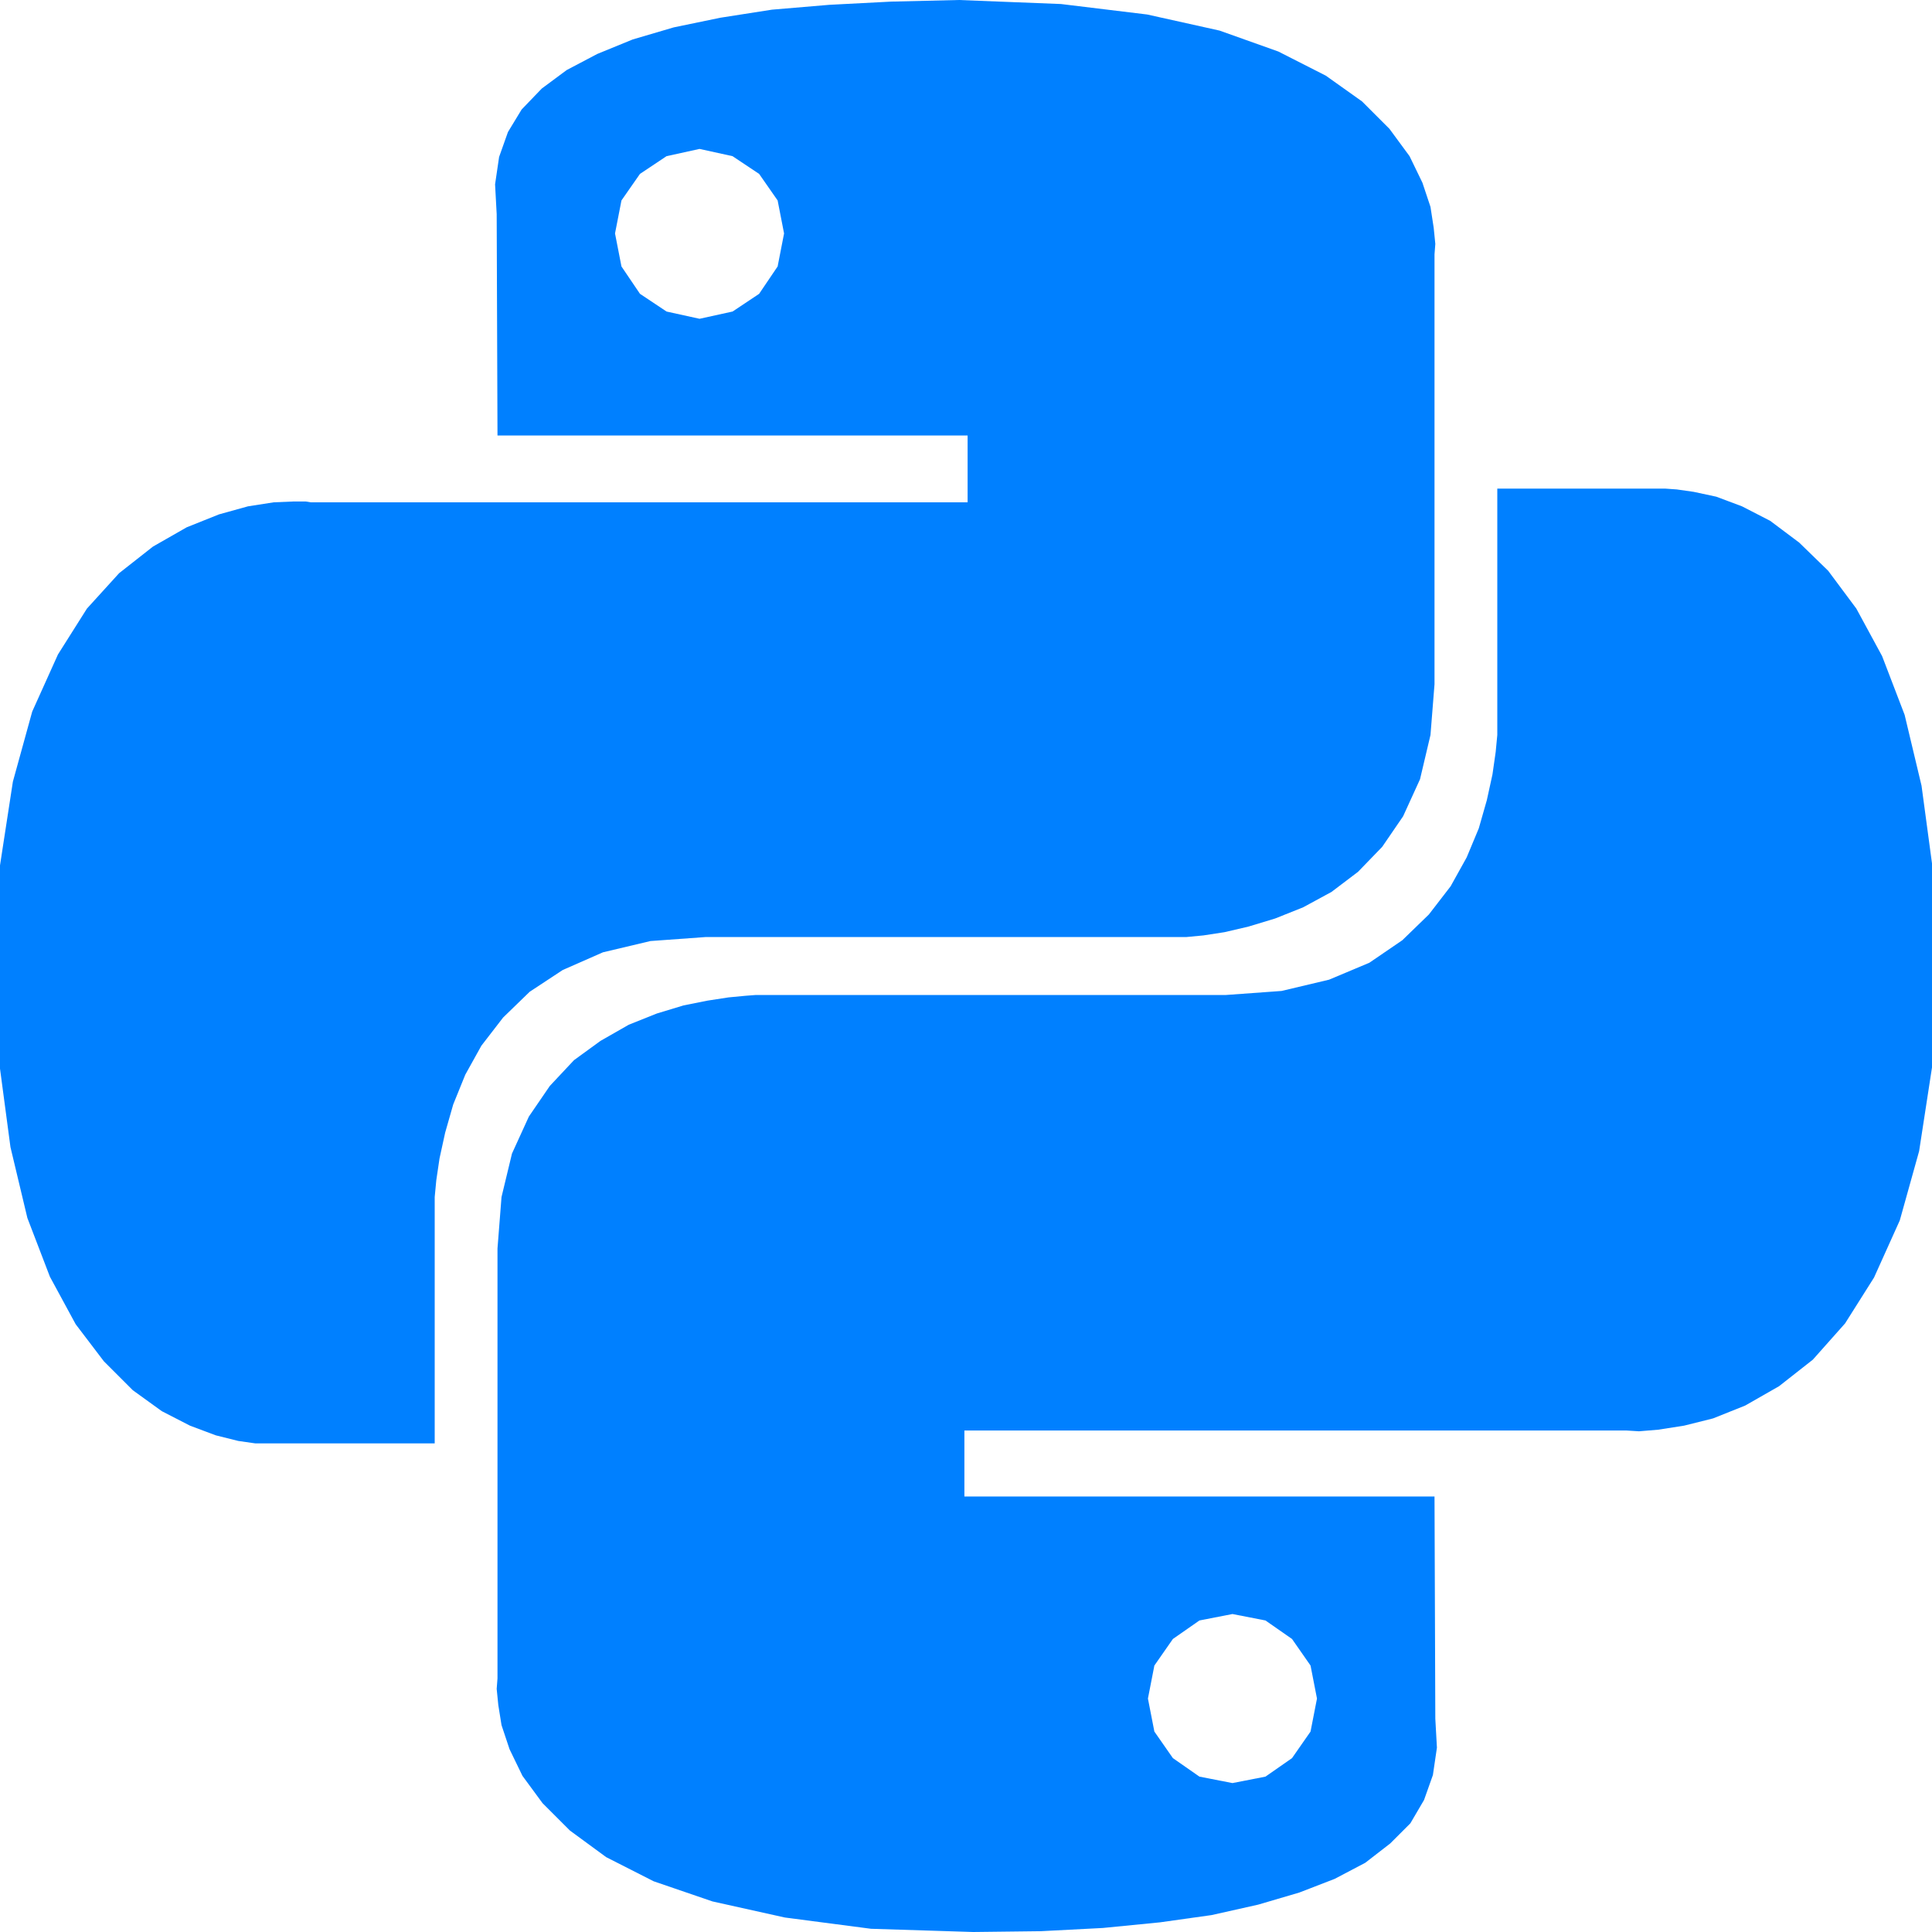
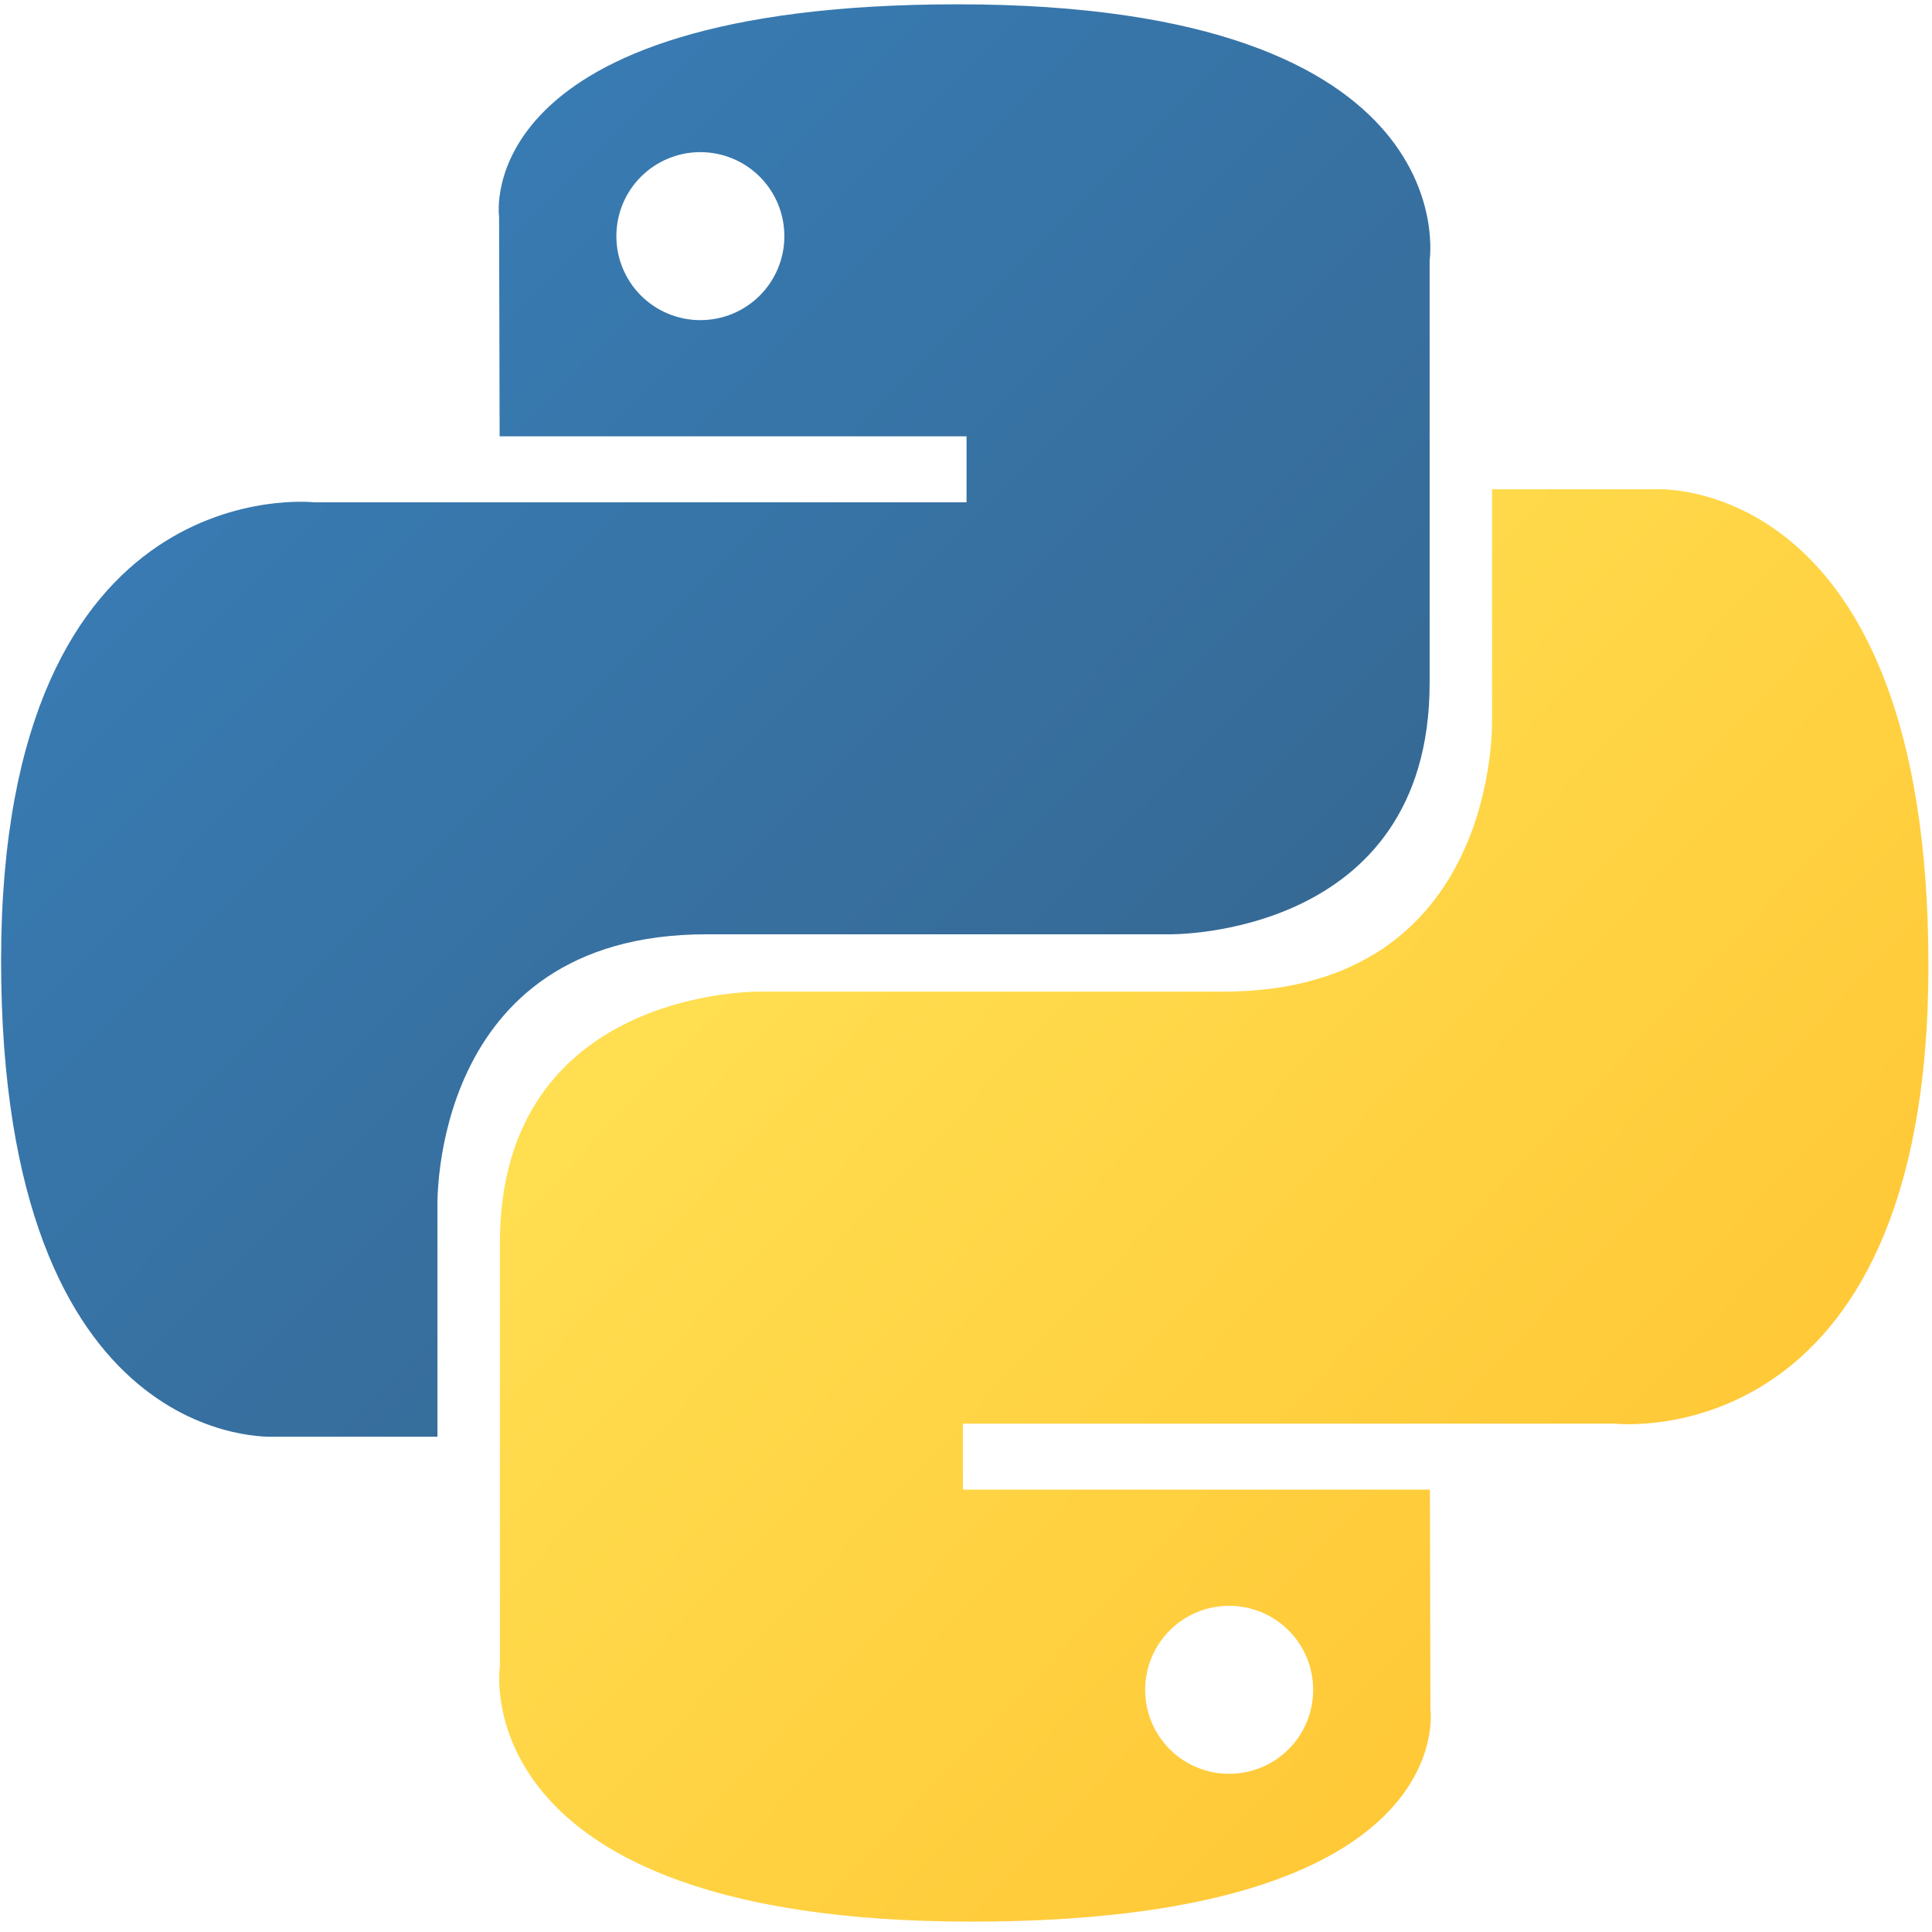
- <svg xmlns="http://www.w3.org/2000/svg" width="24" height="24" viewBox="0 0 24 24">
-   <path d="M0 0h24v24H0z" fill="none" />
-   <path fill="#0080ff" d="m14.25.18l.9.2l.73.26l.59.3l.45.32l.34.34l.25.34l.16.33l.1.3l.04.26l.02.2l-.01.13V8.5l-.05.63l-.13.55l-.21.46l-.26.38l-.3.31l-.33.25l-.35.19l-.35.14l-.33.1l-.3.07l-.26.04l-.21.02H8.77l-.69.05l-.59.14l-.5.22l-.41.27l-.33.32l-.27.35l-.2.36l-.15.37l-.1.35l-.07.32l-.04.27l-.02.21v3.06H3.17l-.21-.03l-.28-.07l-.32-.12l-.35-.18l-.36-.26l-.36-.36l-.35-.46l-.32-.59l-.28-.73l-.21-.88l-.14-1.05l-.05-1.23l.06-1.22l.16-1.04l.24-.87l.32-.71l.36-.57l.4-.44l.42-.33l.42-.24l.4-.16l.36-.1l.32-.05l.24-.01h.16l.06.01h8.16v-.83H6.18l-.01-2.75l-.02-.37l.05-.34l.11-.31l.17-.28l.25-.26l.31-.23l.38-.2l.44-.18l.51-.15l.58-.12l.64-.1l.71-.06l.77-.04l.84-.02l1.27.05zm-6.3 1.98l-.23.33l-.08.41l.08.41l.23.34l.33.22l.41.09l.41-.09l.33-.22l.23-.34l.08-.41l-.08-.41l-.23-.33l-.33-.22l-.41-.09l-.41.09zm13.09 3.95l.28.06l.32.12l.35.18l.36.27l.36.35l.35.47l.32.59l.28.73l.21.88l.14 1.04l.05 1.23l-.06 1.23l-.16 1.04l-.24.86l-.32.71l-.36.57l-.4.45l-.42.33l-.42.24l-.4.16l-.36.09l-.32.05l-.24.02l-.16-.01h-8.22v.82h5.84l.01 2.76l.02.36l-.05.34l-.11.31l-.17.29l-.25.25l-.31.24l-.38.2l-.44.17l-.51.15l-.58.13l-.64.09l-.71.07l-.77.04l-.84.01l-1.27-.04l-1.07-.14l-.9-.2l-.73-.25l-.59-.3l-.45-.33l-.34-.34l-.25-.34l-.16-.33l-.1-.3l-.04-.25l-.02-.2l.01-.13v-5.34l.05-.64l.13-.54l.21-.46l.26-.38l.3-.32l.33-.24l.35-.2l.35-.14l.33-.1l.3-.06l.26-.04l.21-.02l.13-.01h5.84l.69-.05l.59-.14l.5-.21l.41-.28l.33-.32l.27-.35l.2-.36l.15-.36l.1-.35l.07-.32l.04-.28l.02-.21V6.07h2.09l.14.01zm-6.47 14.25l-.23.33l-.08.41l.08.41l.23.33l.33.23l.41.08l.41-.08l.33-.23l.23-.33l.08-.41l-.08-.41l-.23-.33l-.33-.23l-.41-.08l-.41.08z" />
+ <svg xmlns="http://www.w3.org/2000/svg" width="1em" height="1em" viewBox="0 -0.5 256 256">
+   <path d="M0 -0.5h256v256H0z" fill="none" />
+   <defs>
+     <linearGradient id="SVGg39WleeP" x1="12.959%" x2="79.639%" y1="12.039%" y2="78.201%">
+       <stop offset="0%" stop-color="#387eb8" />
+       <stop offset="100%" stop-color="#366994" />
+     </linearGradient>
+     <linearGradient id="SVGlXoRkc4T" x1="19.128%" x2="90.742%" y1="20.579%" y2="88.429%">
+       <stop offset="0%" stop-color="#ffe052" />
+       <stop offset="100%" stop-color="#ffc331" />
+     </linearGradient>
+   </defs>
+   <path fill="url(#SVGg39WleeP)" d="M126.916.072c-64.832 0-60.784 28.115-60.784 28.115l.072 29.128h61.868v8.745H41.631S.145 61.355.145 126.77c0 65.417 36.21 63.097 36.21 63.097h21.61v-30.356s-1.165-36.21 35.632-36.21h61.362s34.475.557 34.475-33.319V33.97S194.67.072 126.916.072M92.802 19.66a11.12 11.12 0 0 1 11.13 11.13a11.12 11.12 0 0 1-11.13 11.13a11.12 11.12 0 0 1-11.13-11.13a11.12 11.12 0 0 1 11.13-11.13" />
+   <path fill="url(#SVGlXoRkc4T)" d="M128.757 254.126c64.832 0 60.784-28.115 60.784-28.115l-.072-29.127H127.6v-8.745h86.441s41.486 4.705 41.486-60.712c0-65.416-36.21-63.096-36.21-63.096h-21.61v30.355s1.165 36.21-35.632 36.21h-61.362s-34.475-.557-34.475 33.32v56.013s-5.235 33.897 62.518 33.897m34.114-19.586a11.12 11.12 0 0 1-11.13-11.13a11.12 11.12 0 0 1 11.13-11.131a11.12 11.12 0 0 1 11.13 11.13a11.12 11.12 0 0 1-11.13 11.13" />
</svg>
